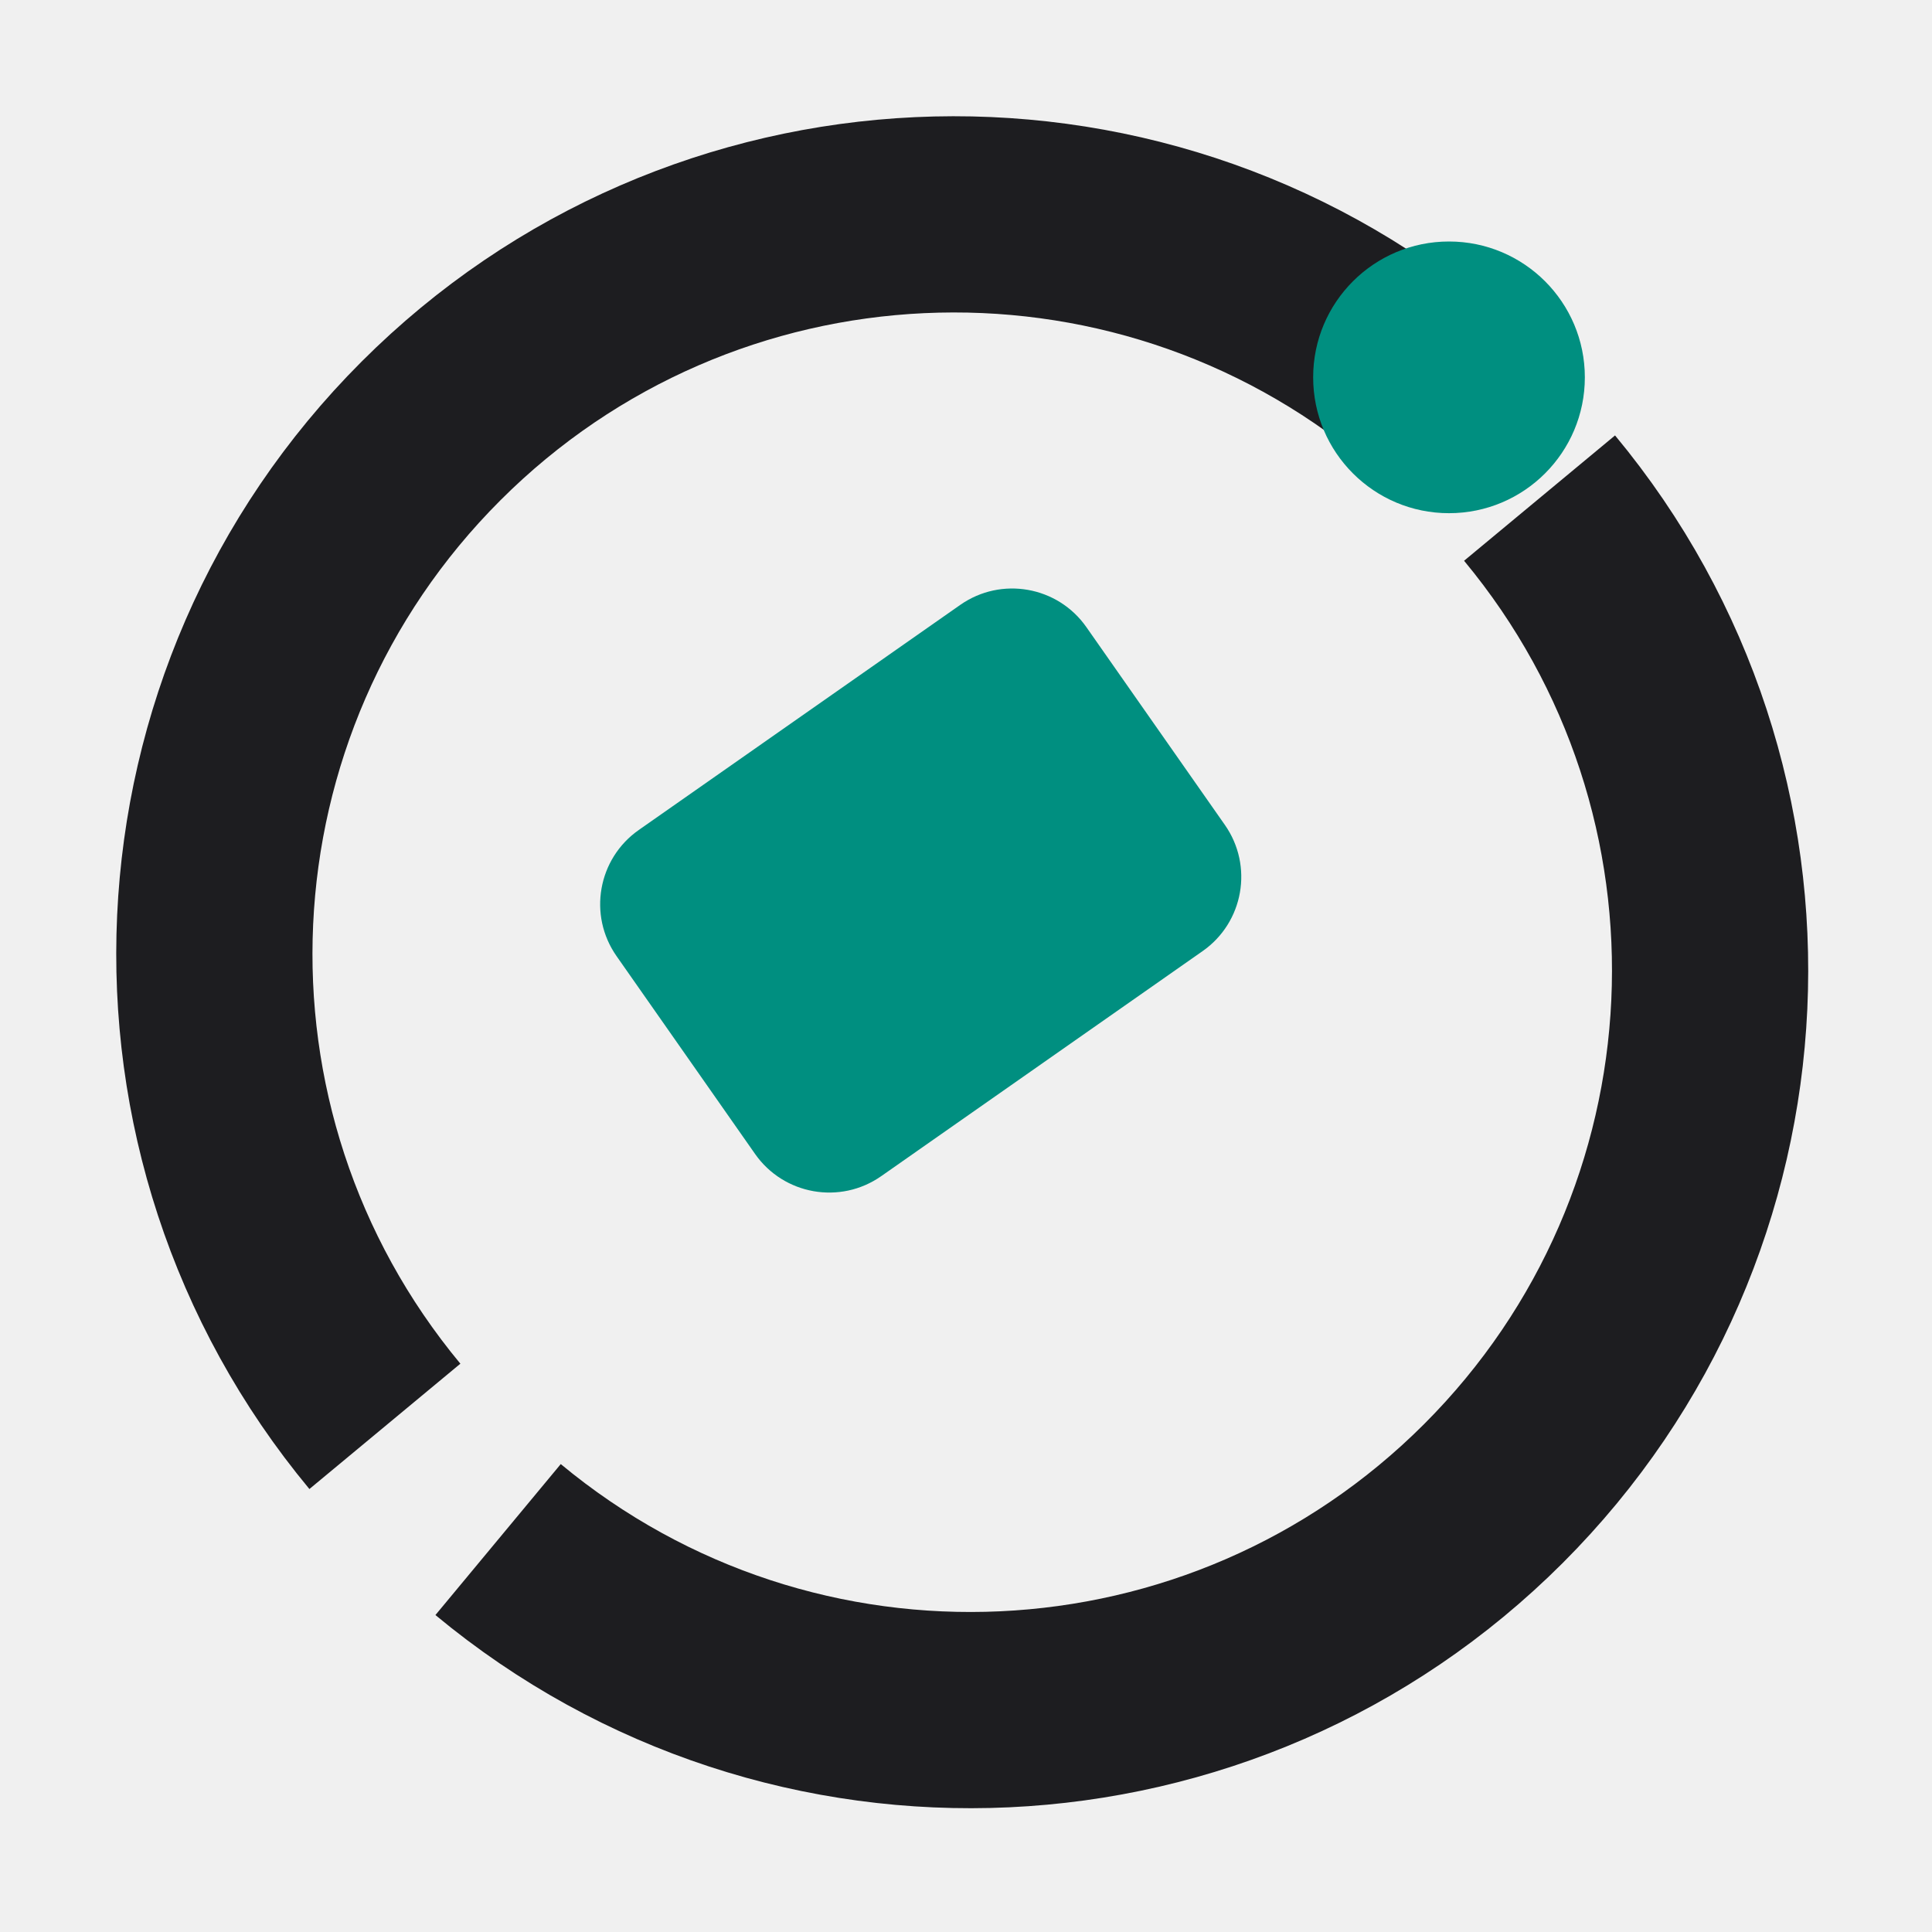
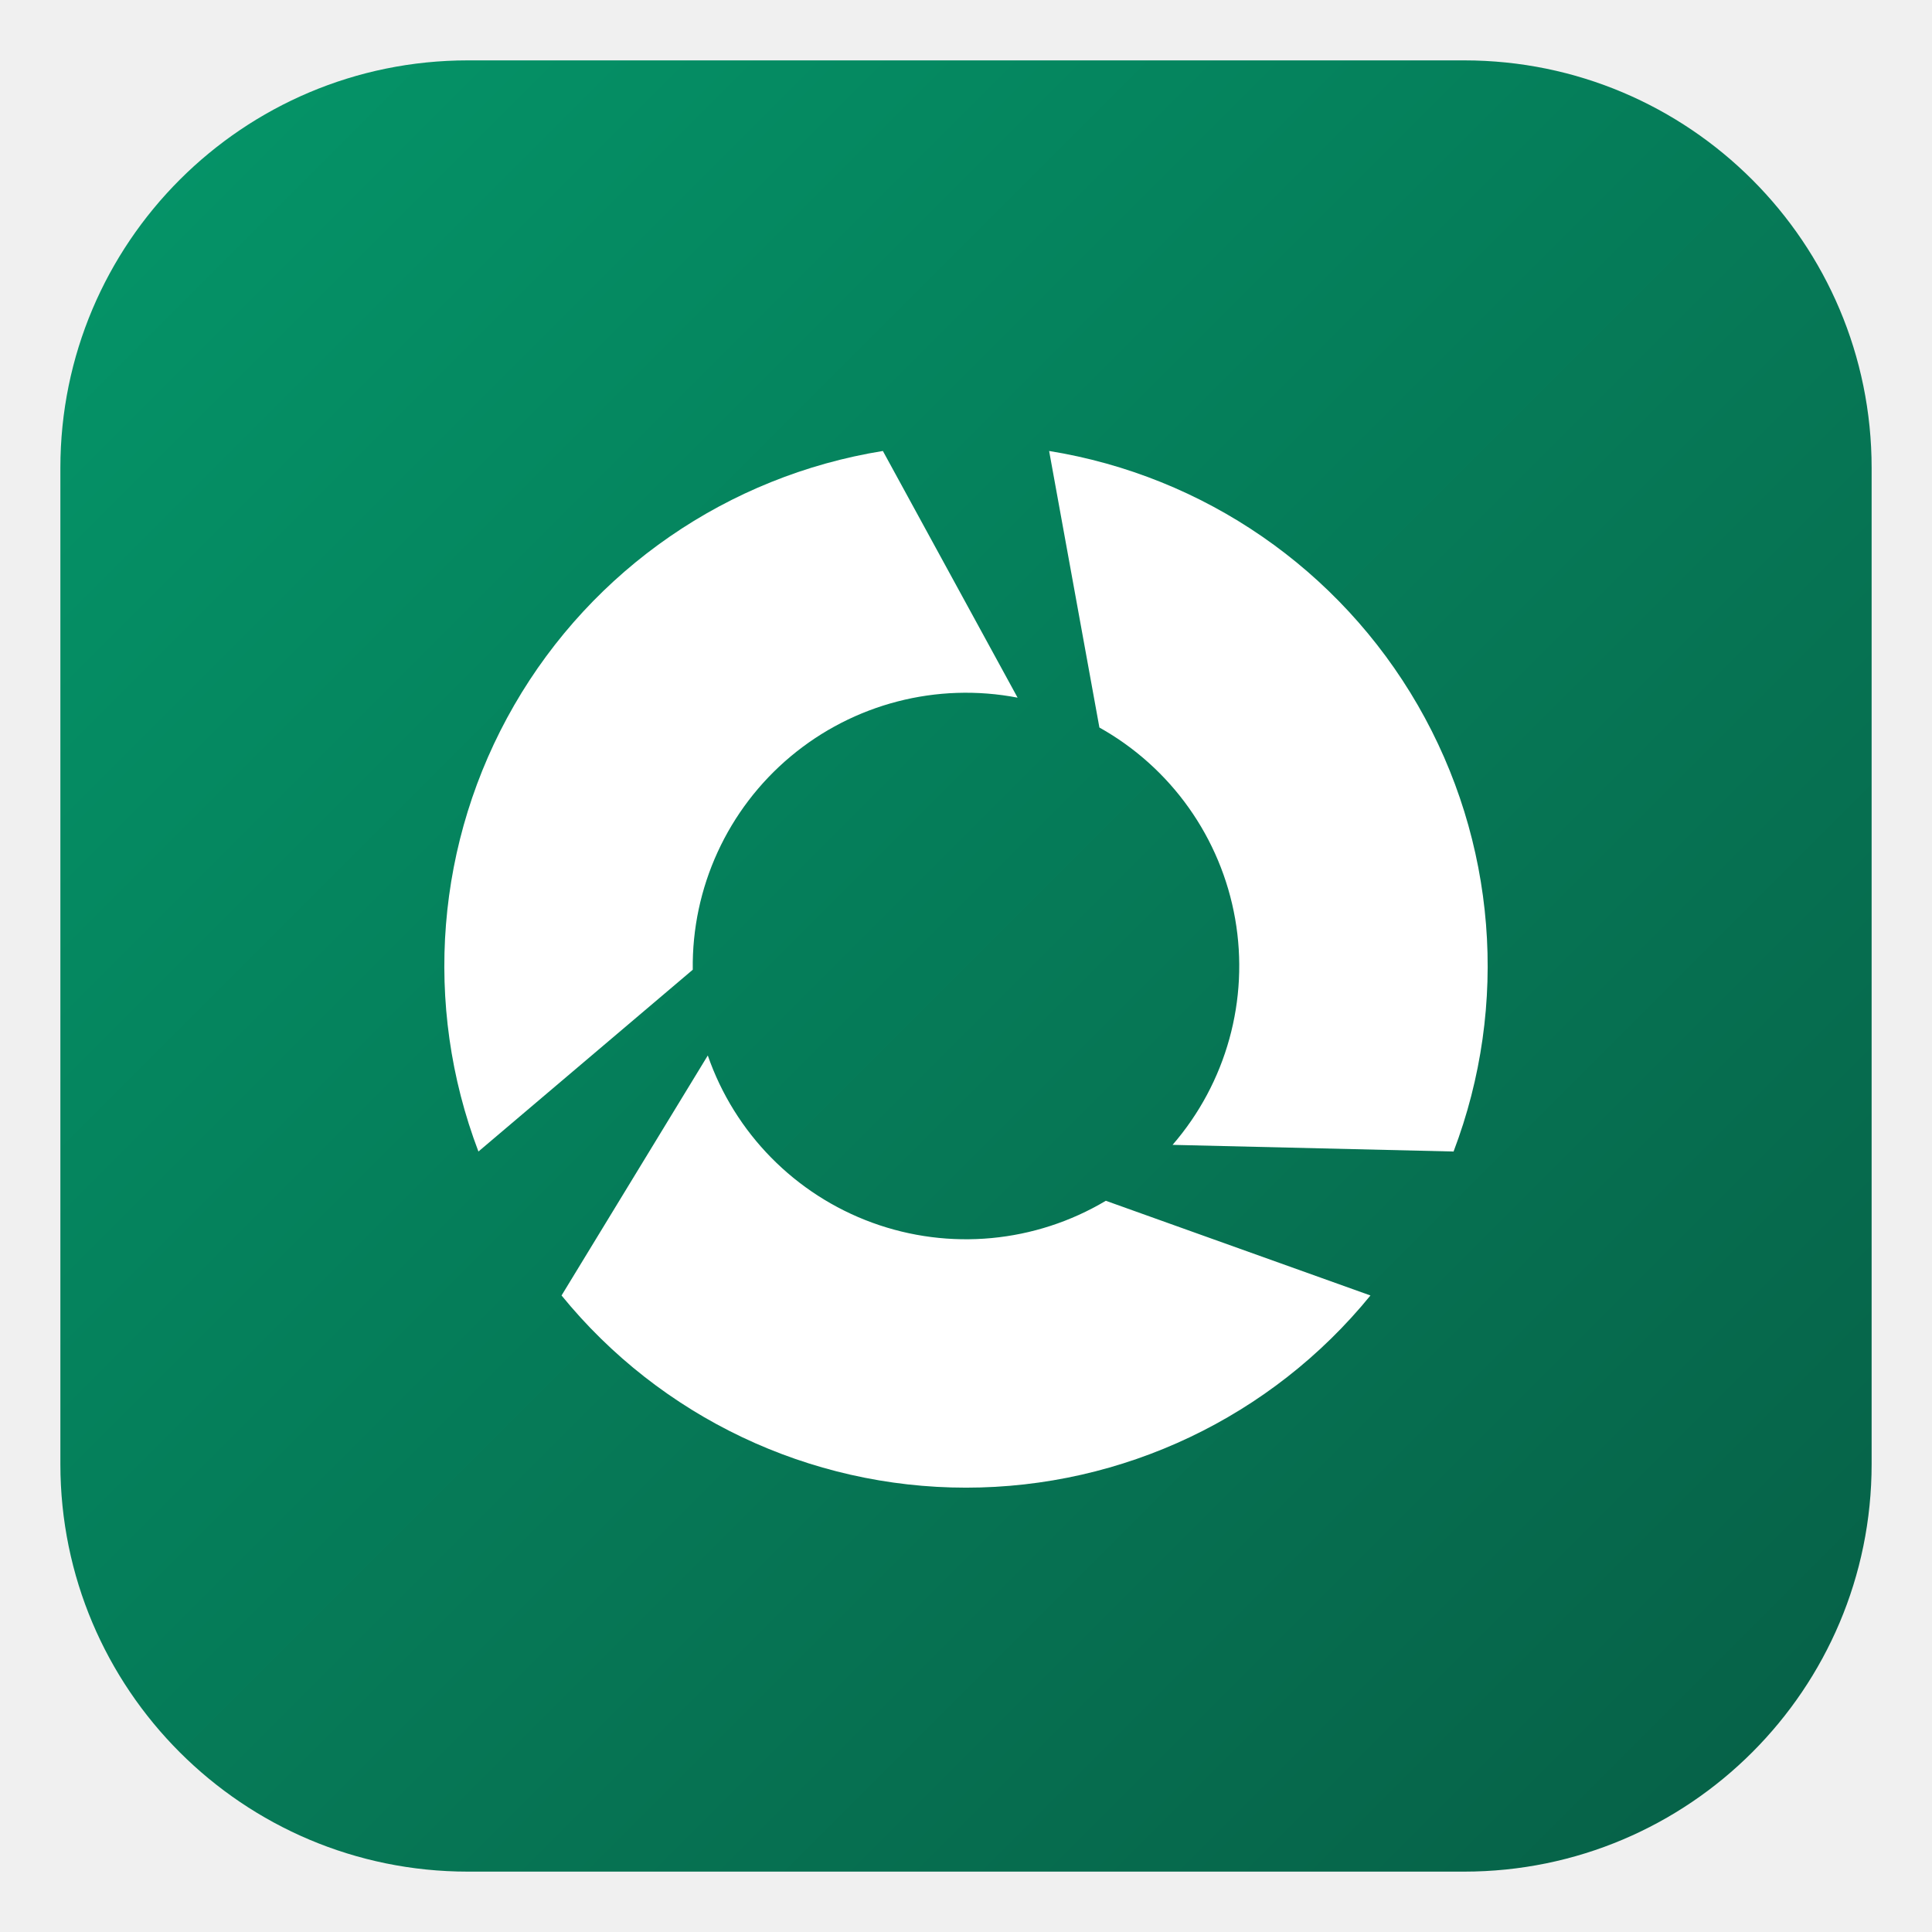
- <svg xmlns="http://www.w3.org/2000/svg" viewBox="0 0 128 128" width="128" height="128">
-   <path d="M94.5 25.5a49 49 0 0 0-69 69M33 102a49 49 0 0 0 69-69" fill="none" stroke="#1d1d20" stroke-width="13" />
-   <rect x="42" y="45" width="38" height="28" rx="6" transform="rotate(-35 61 59)" fill="#008f80" />
-   <circle cx="96" cy="25" r="9" fill="#008f80" />
+ <svg xmlns="http://www.w3.org/2000/svg" viewBox="0 0 512 512">
+   <defs>
+     <linearGradient id="g" x1="0" y1="0" x2="1" y2="1">
+       <stop offset="0" stop-color="#059669" />
+       <stop offset="1" stop-color="#065f46" />
+     </linearGradient>
+   </defs>
+   <rect x="16" y="16" width="480" height="480" rx="108" fill="url(#g)" />
+   <svg x="98" y="98" width="316" height="316" viewBox="0 0 48 48">
+     <path d="M 27.346 3.268 A 21 21 0 0 1 43.627 31.468 L 32.316 31.2 A 11 11 0 0 0 29.37 14.4 Z" fill="#ffffff" />
+     <path d="M 40.281 37.263 A 21 21 0 0 1 7.719 37.263 L 13.606 27.602 A 11 11 0 0 0 29.629 33.451 Z" fill="#ffffff" />
+     <path d="M 4.373 31.468 A 21 21 0 0 1 20.654 3.268 L 26.077 13.198 A 11 11 0 0 0 13.001 24.15 Z" fill="#ffffff" />
+   </svg>
</svg>
